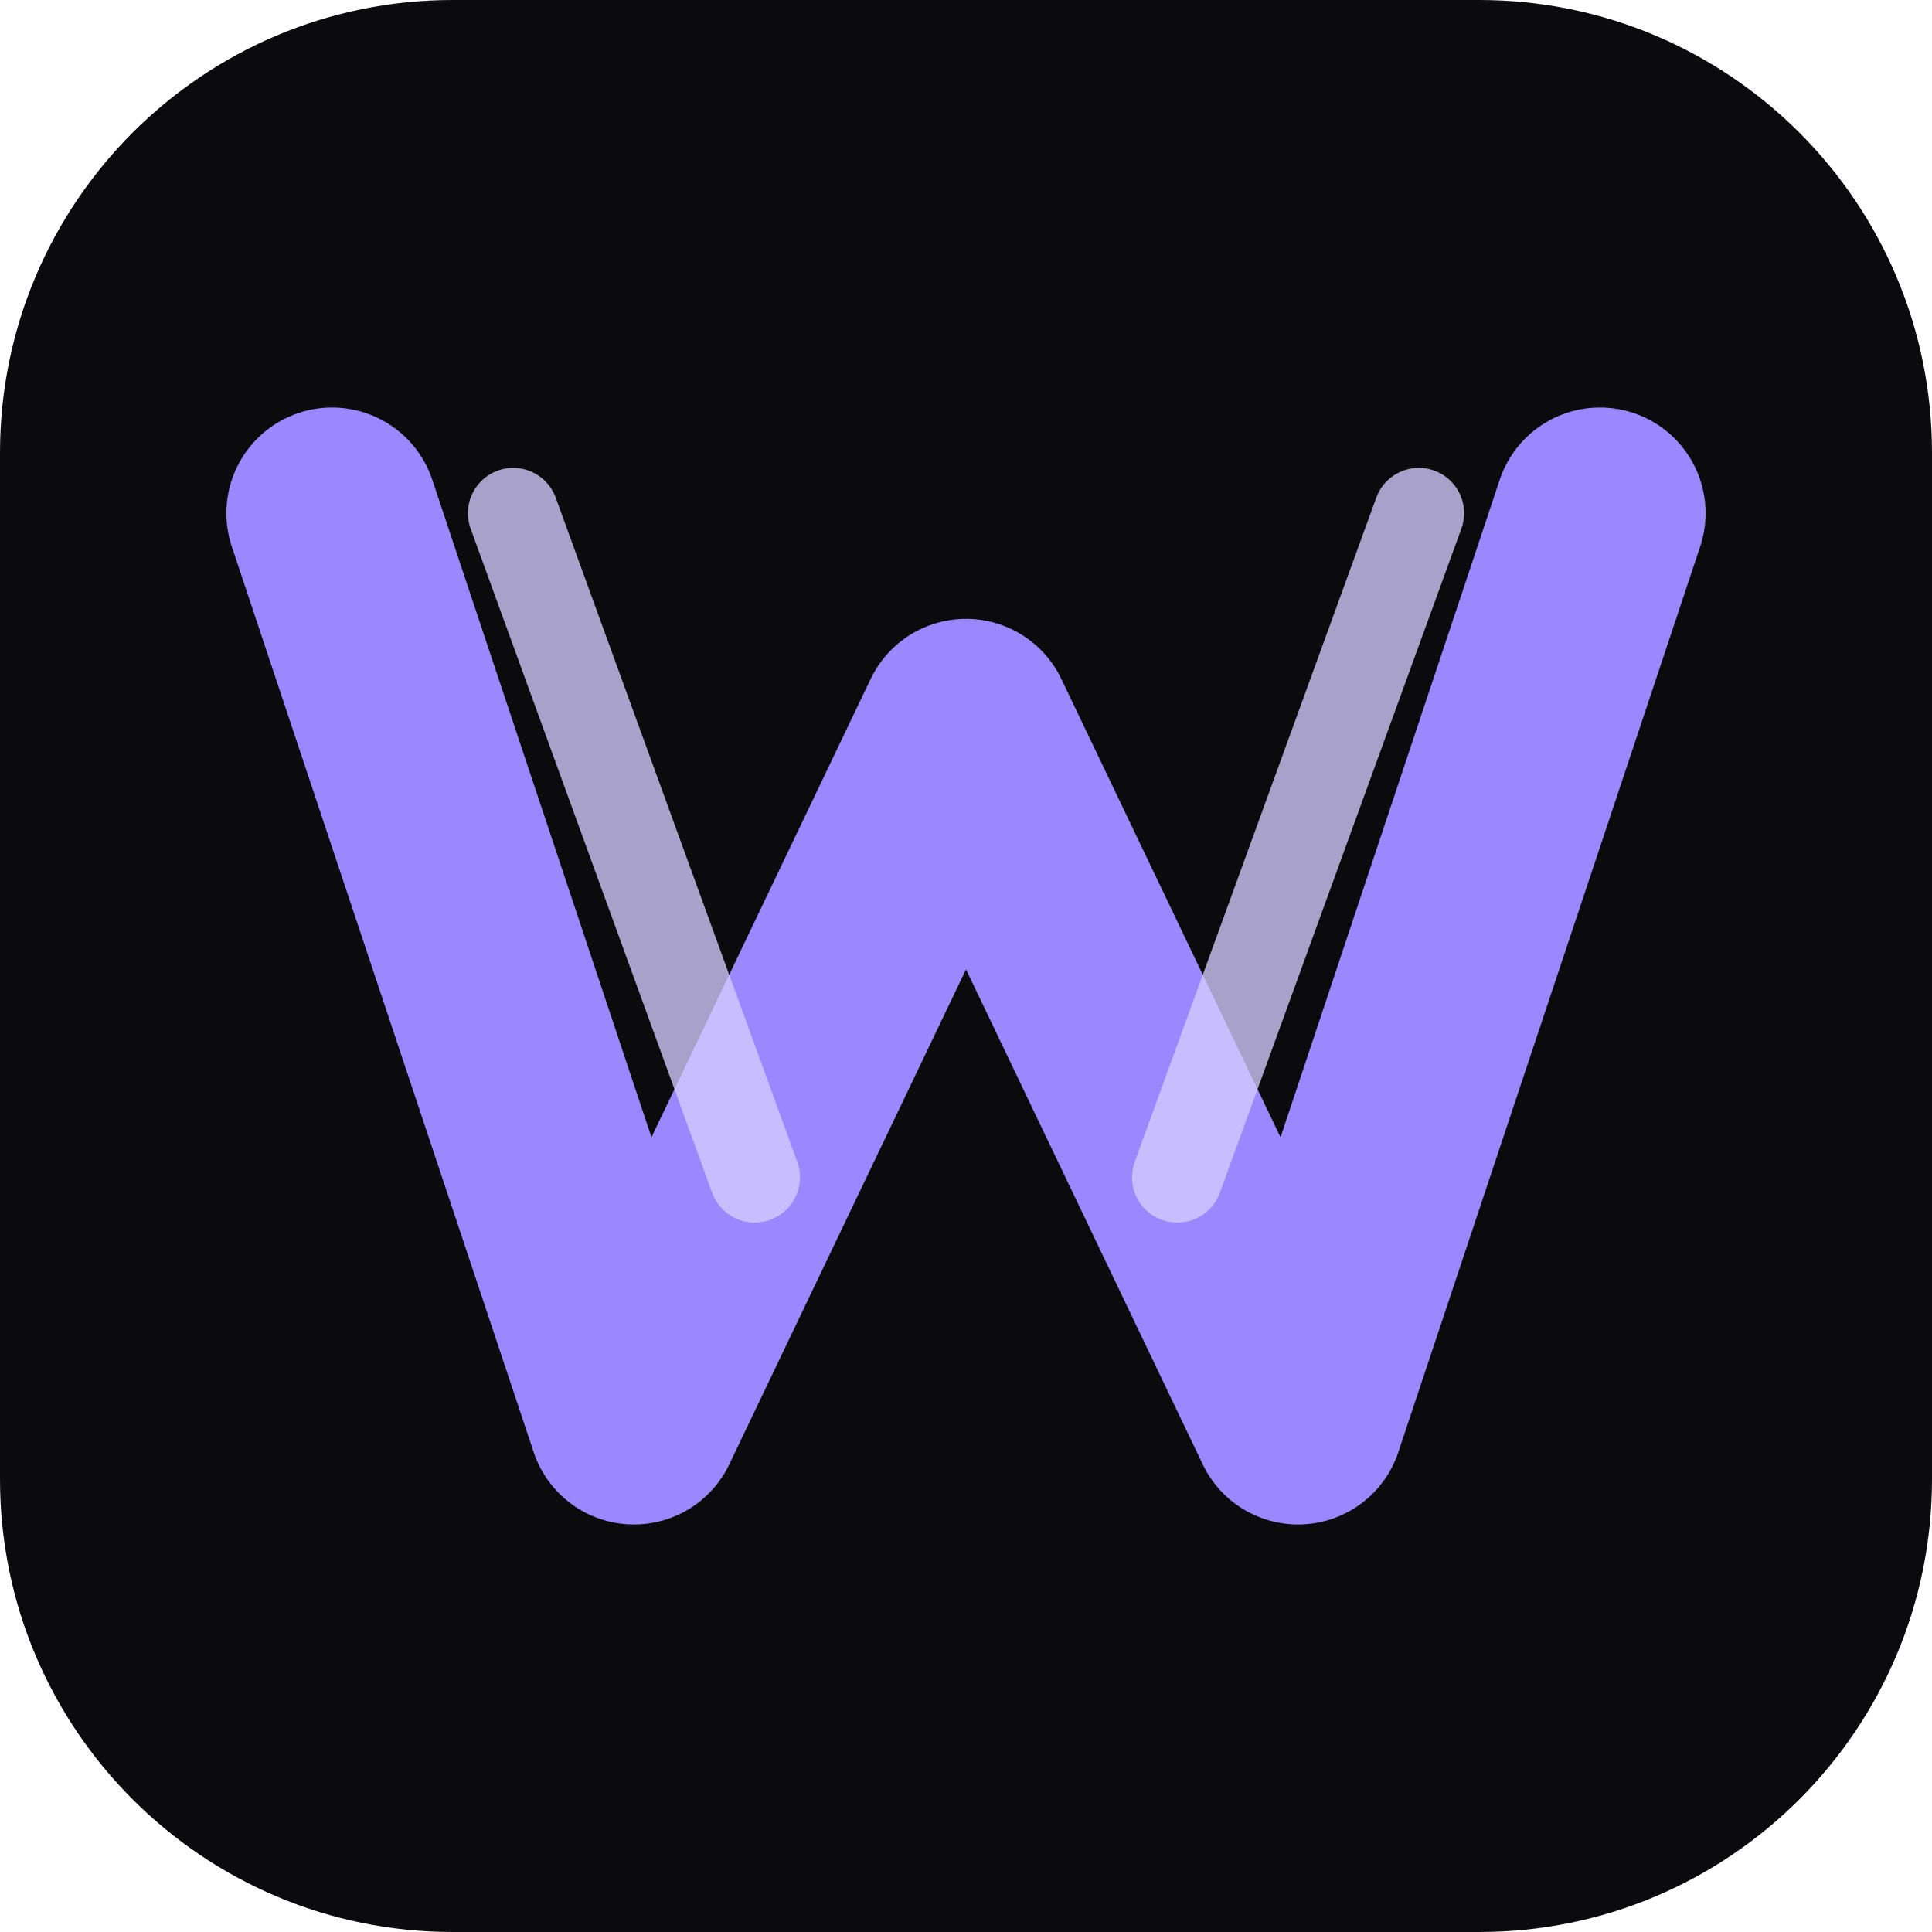
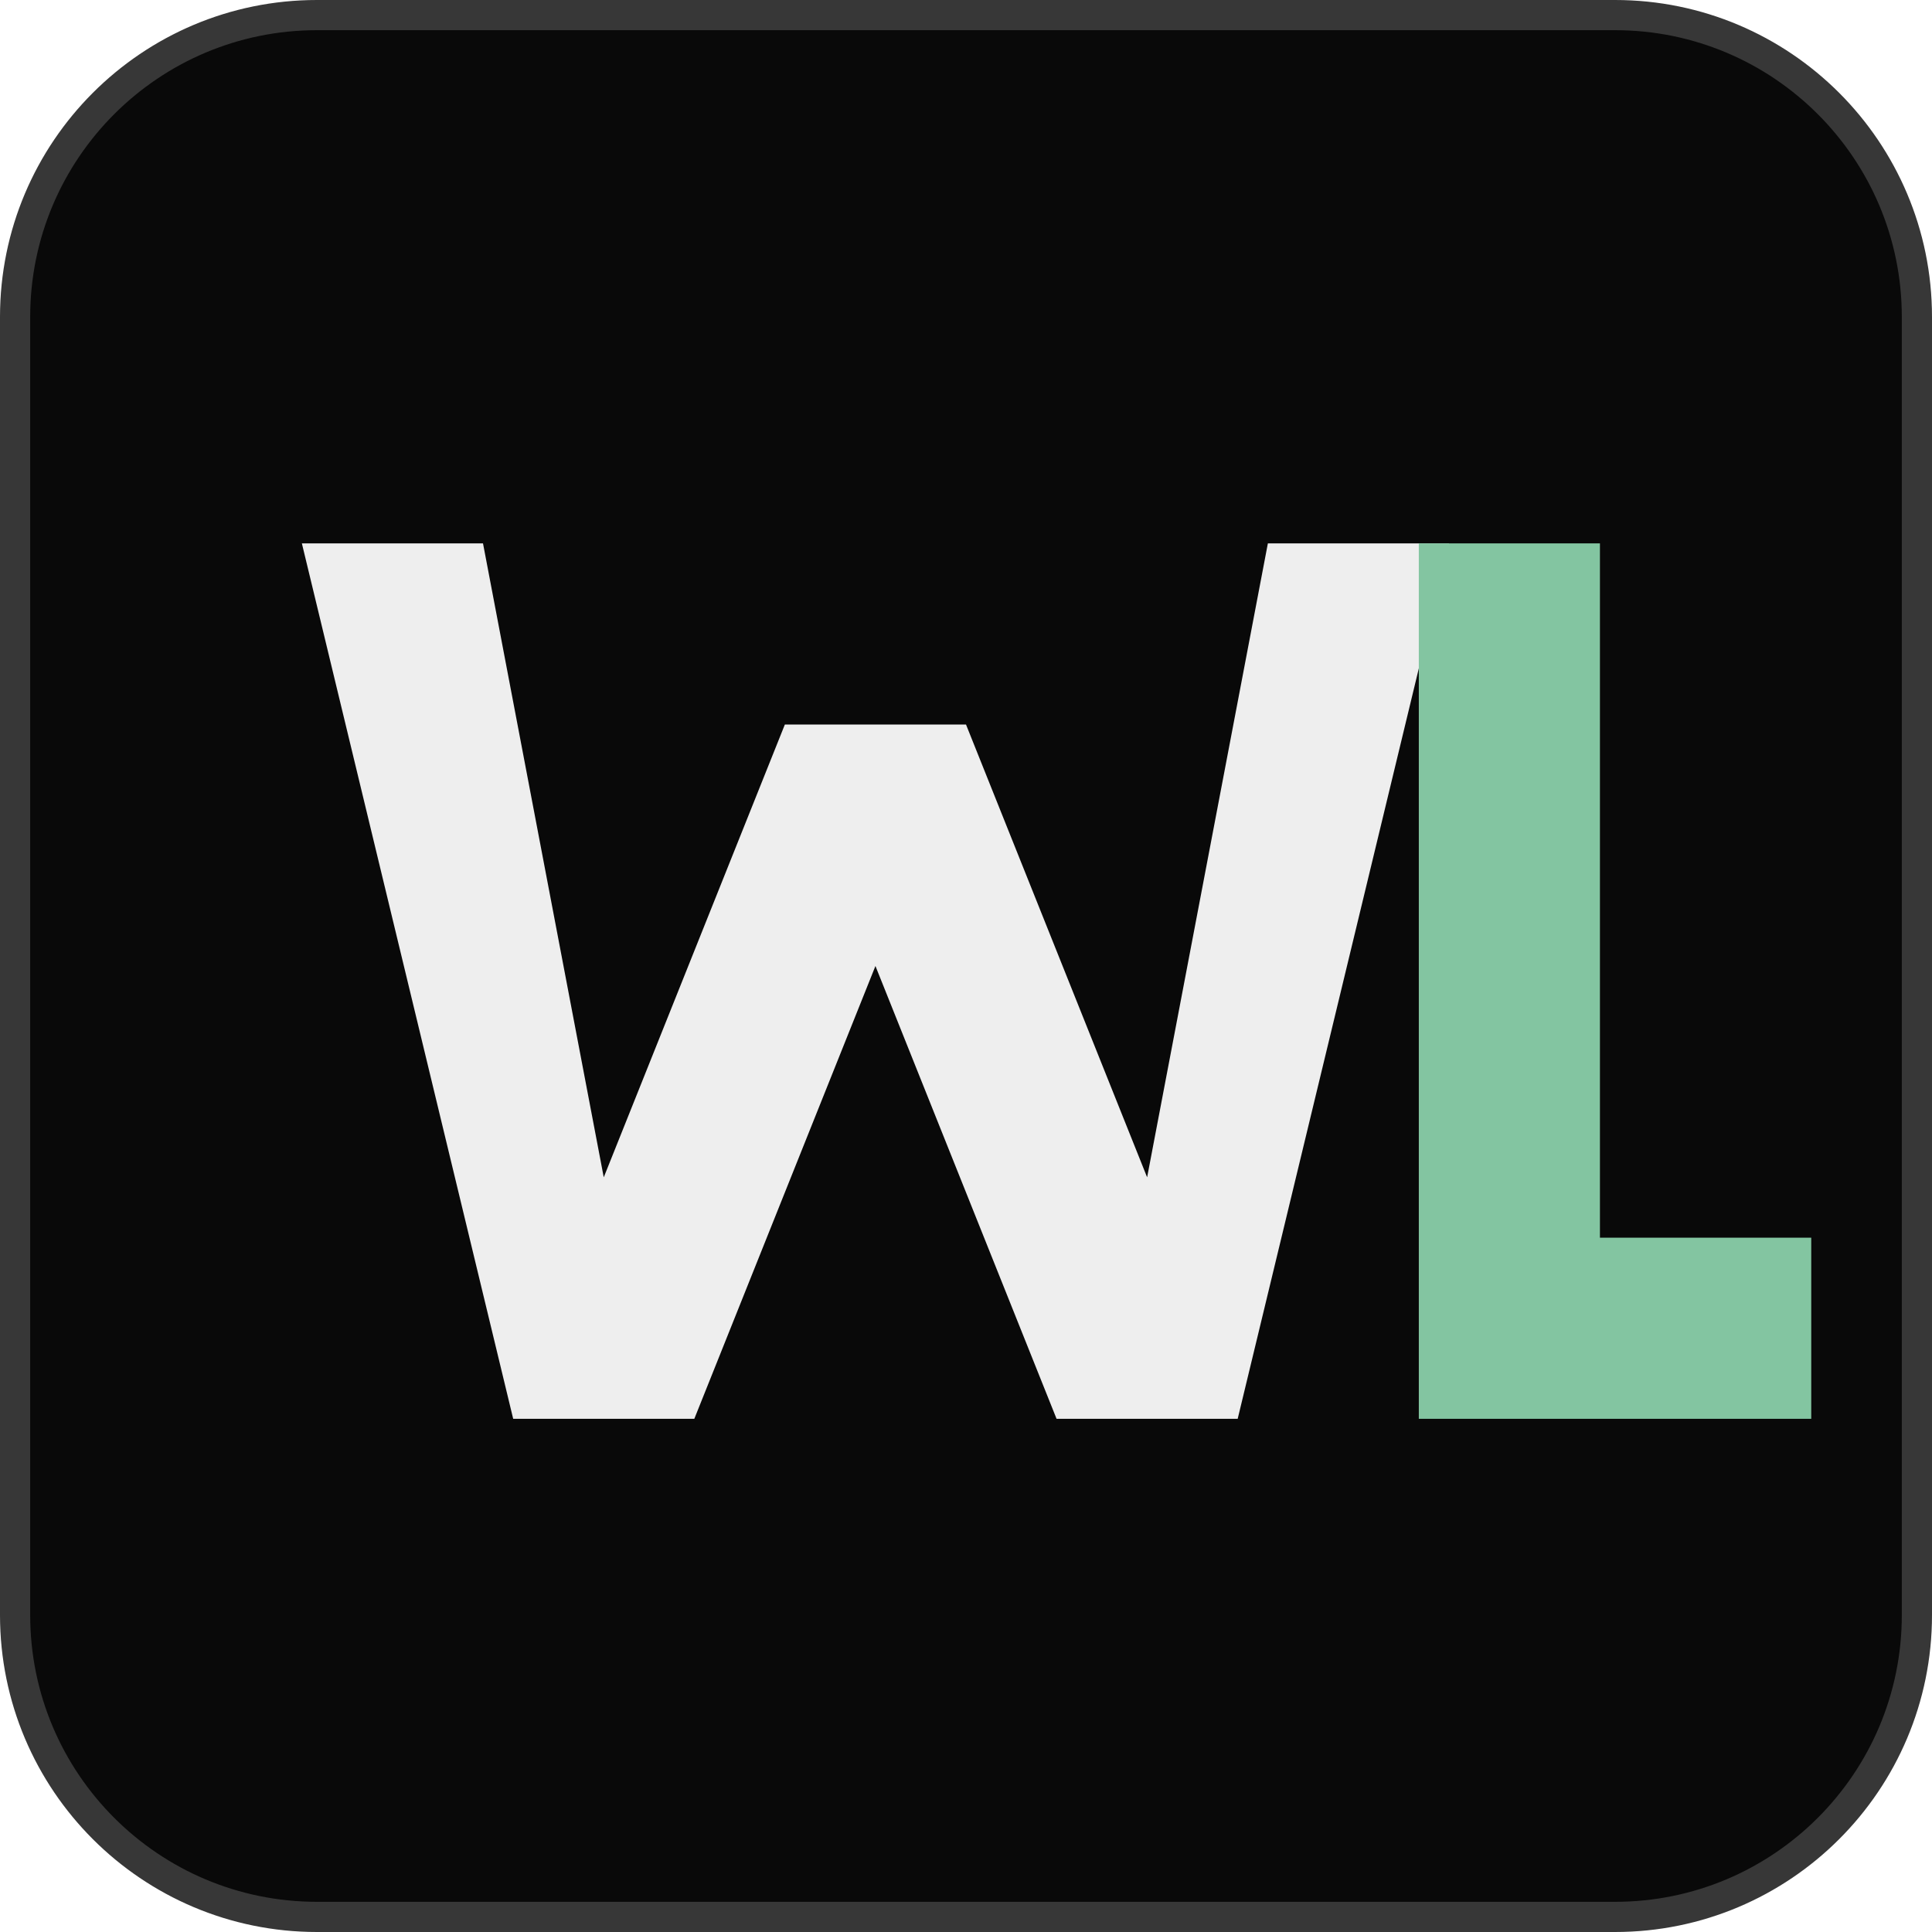
- <svg xmlns="http://www.w3.org/2000/svg" viewBox="0 0 64 64" role="img" aria-label="Waxloom">
-   <rect width="64" height="64" rx="15" fill="#0b0b0d" />
-   <path d="M11 17 21 47 32 24 43 47 53 17" fill="none" stroke="#9b87ff" stroke-width="7" stroke-linecap="round" stroke-linejoin="round" />
-   <path d="M17 17 25 39" fill="none" stroke="#d5ccff" stroke-width="3" stroke-linecap="round" opacity=".78" />
-   <path d="M47 17 39 39" fill="none" stroke="#d5ccff" stroke-width="3" stroke-linecap="round" opacity=".78" />
+ <svg xmlns="http://www.w3.org/2000/svg" viewBox="0 0 64 64">
+   <rect x=".5" y=".5" width="63" height="63" rx="10" fill="#090909" stroke="#373737" />
+   <path d="M10 18h6l4 21 6-15h6l6 15 4-21h6l-7 29h-6l-6-15-6 15h-6z" fill="#eeeeee" />
+   <path d="M47 18h6v23h7v6H47z" fill="#83c5a1" />
</svg>
